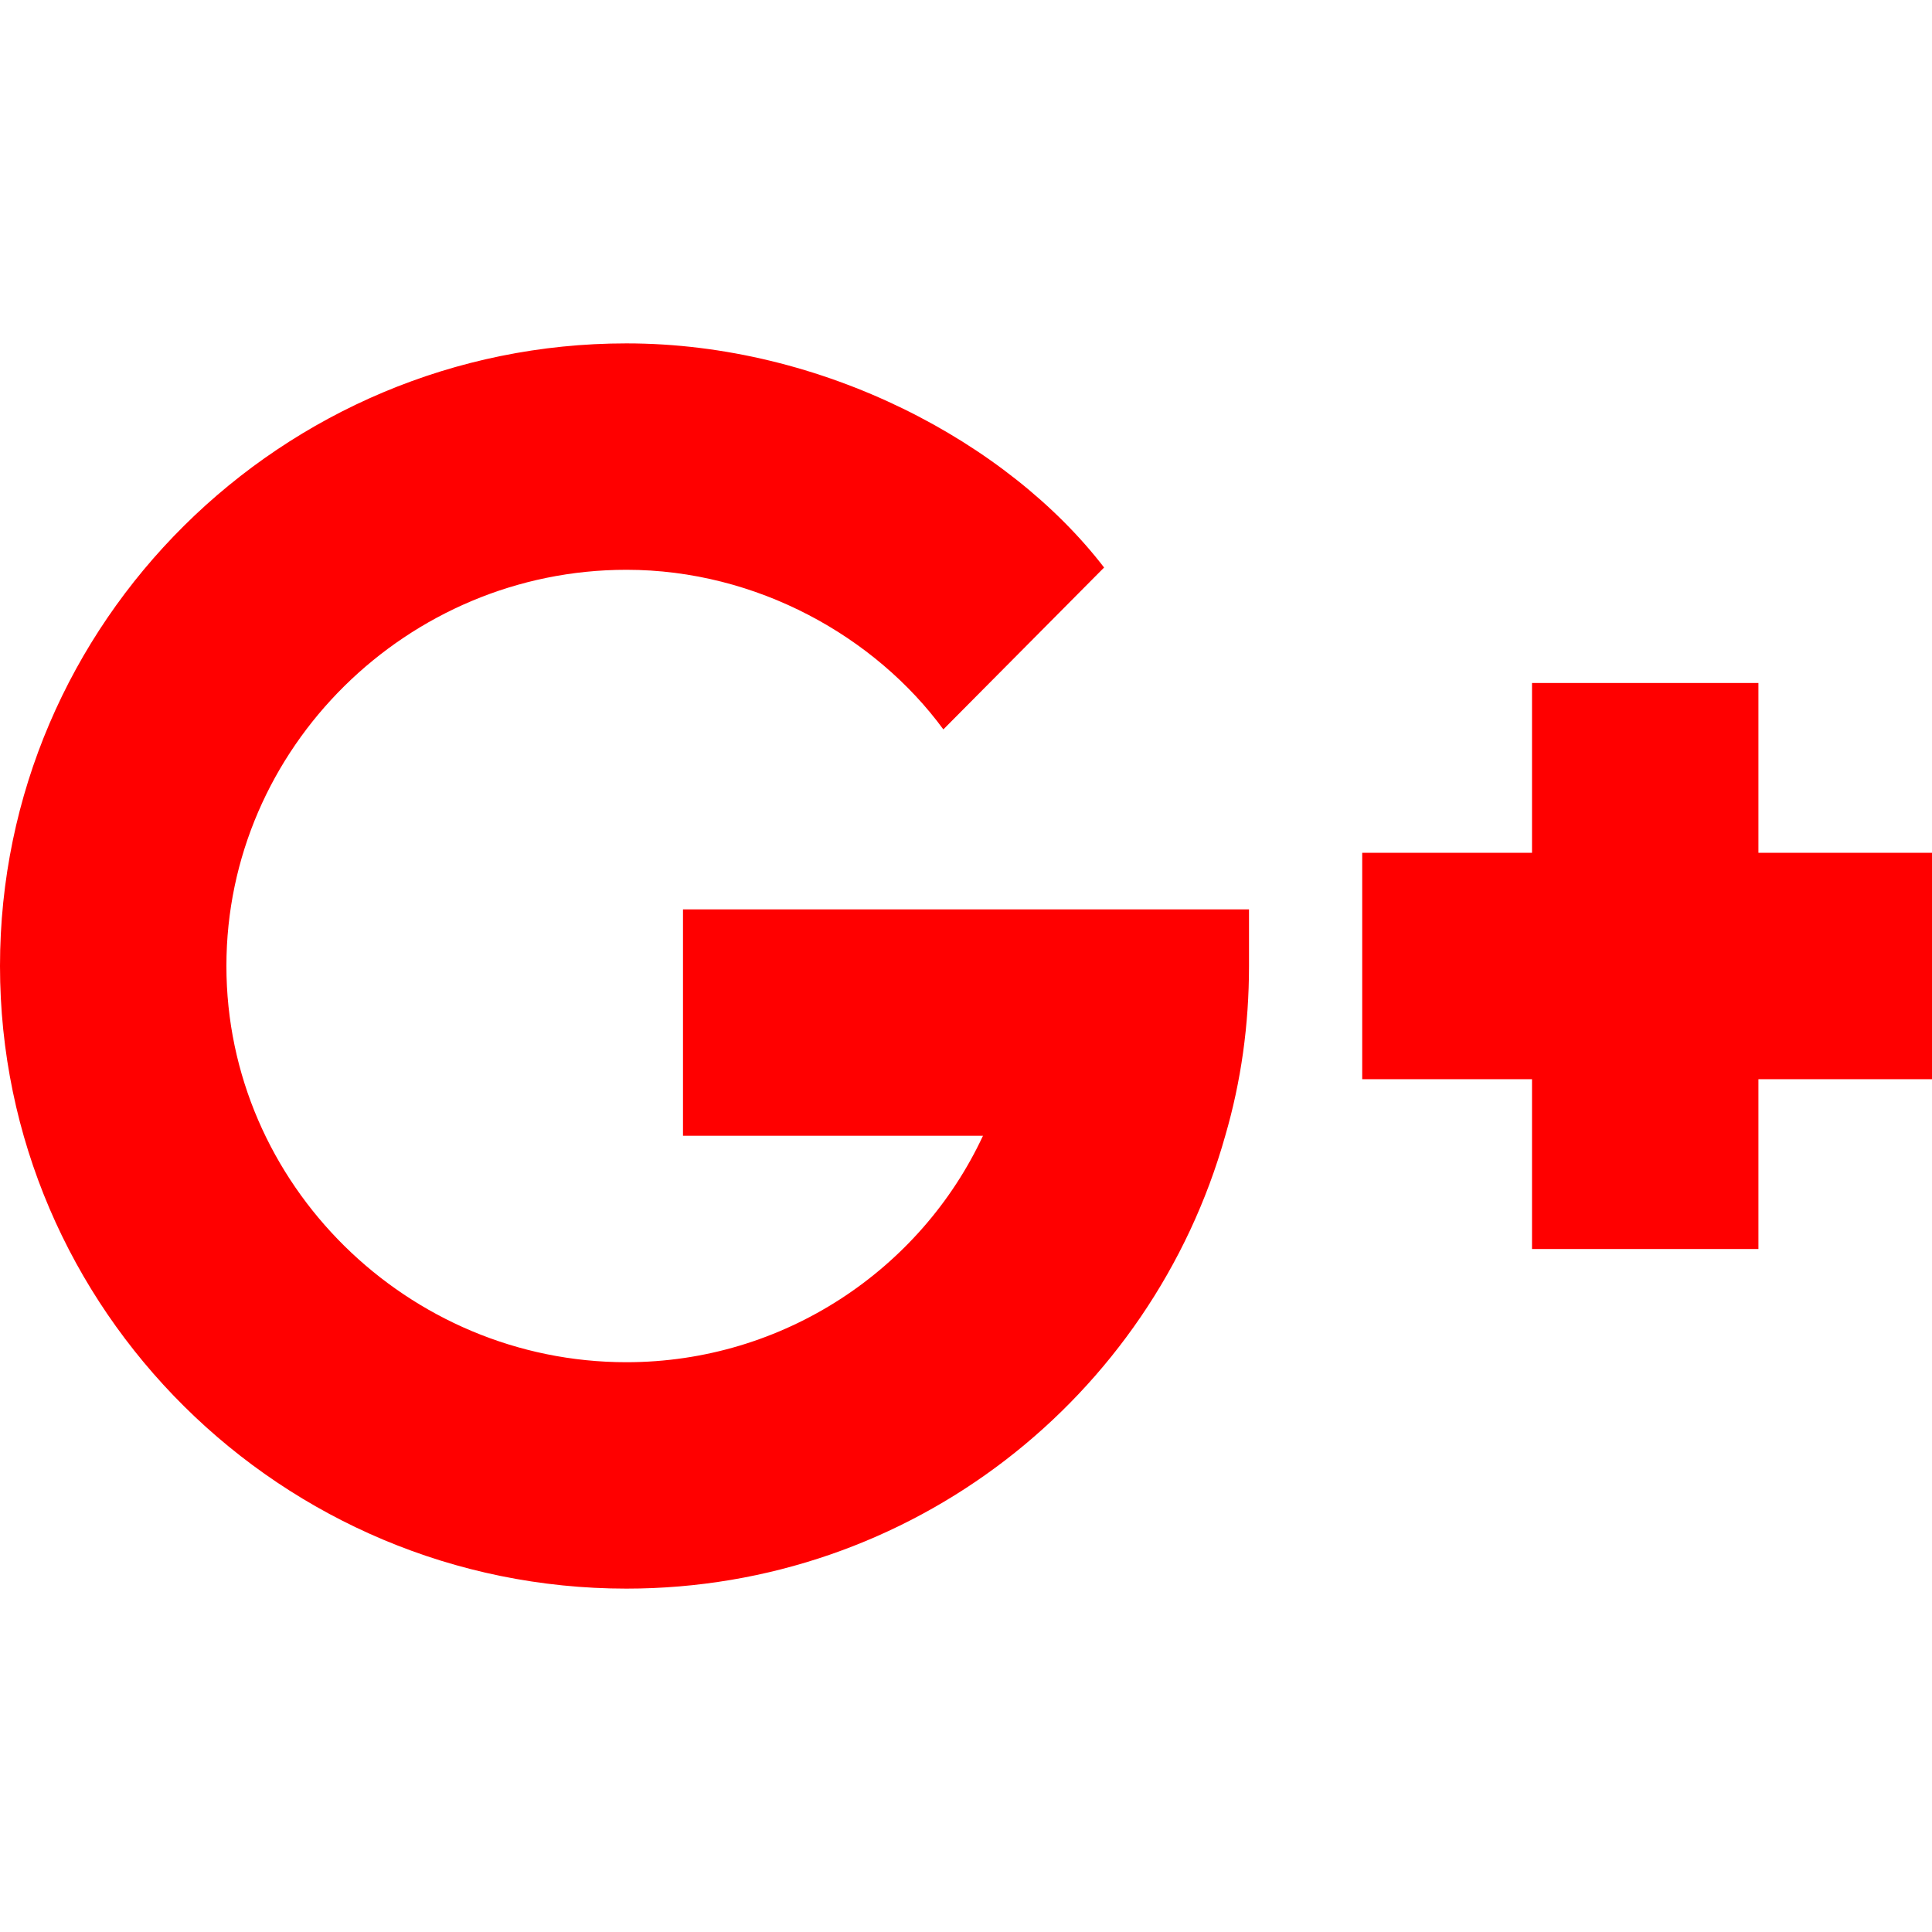
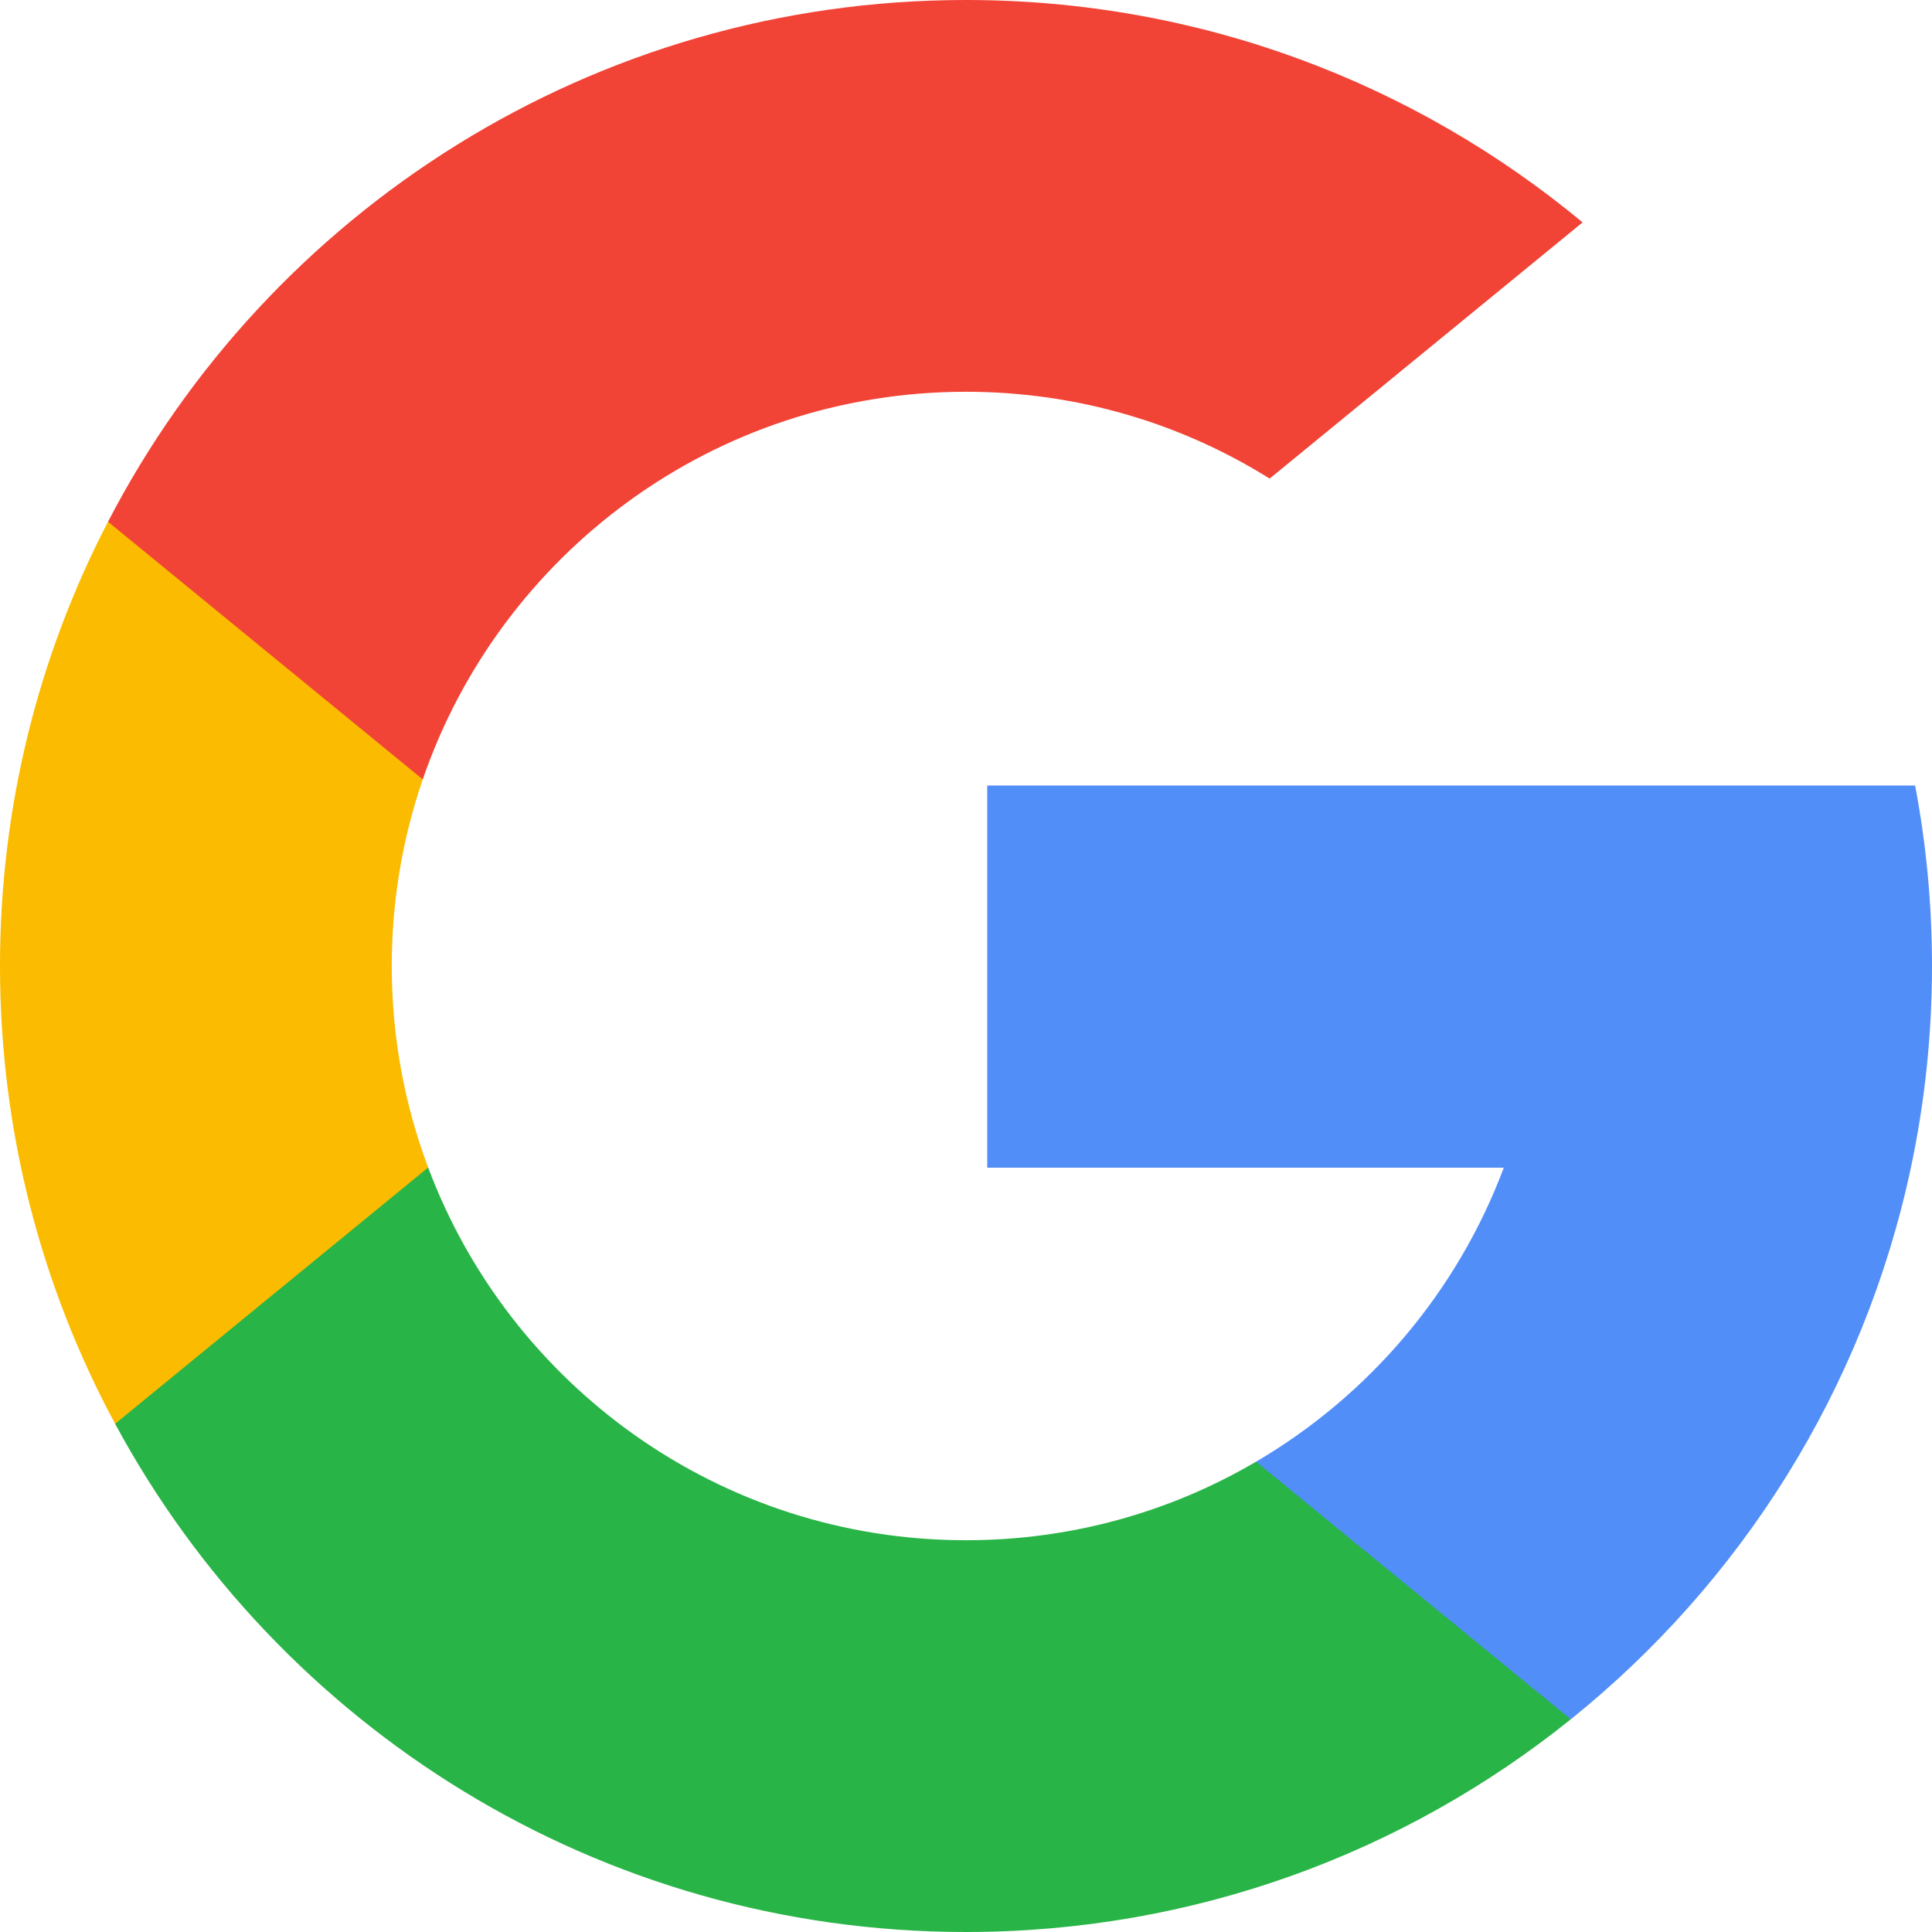
- <svg xmlns="http://www.w3.org/2000/svg" viewBox="0 -91 512 512">
-   <path fill="#ff0000" d="m166 60c34.668 0 66.027 17.789 84 42.301l42.598-42.902c-25.477-33.129-74.512-59.398-126.598-59.398-91.199 0-166 73.801-166 165s74.801 165 166 165c75.602 0 139.199-50.699 158.699-120 4.199-14.402 6.301-29.402 6.301-45v-15h-150v59.988h79.5c-16.5 35.402-52.801 60.012-94.5 60.012-57.898 0-106-47.102-106-105s48.102-105 106-105zm0 0" />
-   <path fill="#ff0000" d="m466 90h-60v45h-45v60h45v45h60v-45h46v-60h-46zm0 0" />
+ <svg xmlns="http://www.w3.org/2000/svg" version="1.1" id="Layer_1" x="0px" y="0px" viewBox="0 0 512 512" style="enable-background:new 0 0 512 512;" xml:space="preserve">
+   <path style="fill:#FBBB00;" d="M113.47,309.408L95.648,375.94l-65.139,1.378C11.042,341.211,0,299.9,0,256  c0-42.451,10.324-82.483,28.624-117.732h0.014l57.992,10.632l25.404,57.644c-5.317,15.501-8.215,32.141-8.215,49.456  C103.821,274.792,107.225,292.797,113.47,309.408z" />
+   <path style="fill:#518EF8;" d="M507.527,208.176C510.467,223.662,512,239.655,512,256c0,18.328-1.927,36.206-5.598,53.451  c-12.462,58.683-45.025,109.925-90.134,146.187l-0.014-0.014l-73.044-3.727l-10.338-64.535  c29.932-17.554,53.324-45.025,65.646-77.911h-136.89V208.176h138.887L507.527,208.176L507.527,208.176z" />
+   <path style="fill:#28B446;" d="M416.253,455.624l0.014,0.014C372.396,490.901,316.666,512,256,512  c-97.491,0-182.252-54.491-225.491-134.681l82.961-67.91c21.619,57.698,77.278,98.771,142.53,98.771  c28.047,0,54.323-7.582,76.87-20.818L416.253,455.624z" />
+   <path style="fill:#F14336;" d="M419.404,58.936l-82.933,67.896c-23.335-14.586-50.919-23.012-80.471-23.012  c-66.729,0-123.429,42.957-143.965,102.724l-83.397-68.276h-0.014C71.23,56.123,157.06,0,256,0  C318.115,0,375.068,22.126,419.404,58.936z" />
+   <g>
+ </g>
+   <g>
+ </g>
+   <g>
+ </g>
+   <g>
+ </g>
+   <g>
+ </g>
+   <g>
+ </g>
+   <g>
+ </g>
+   <g>
+ </g>
+   <g>
+ </g>
+   <g>
+ </g>
+   <g>
+ </g>
+   <g>
+ </g>
+   <g>
+ </g>
+   <g>
+ </g>
+   <g>
+ </g>
</svg>
